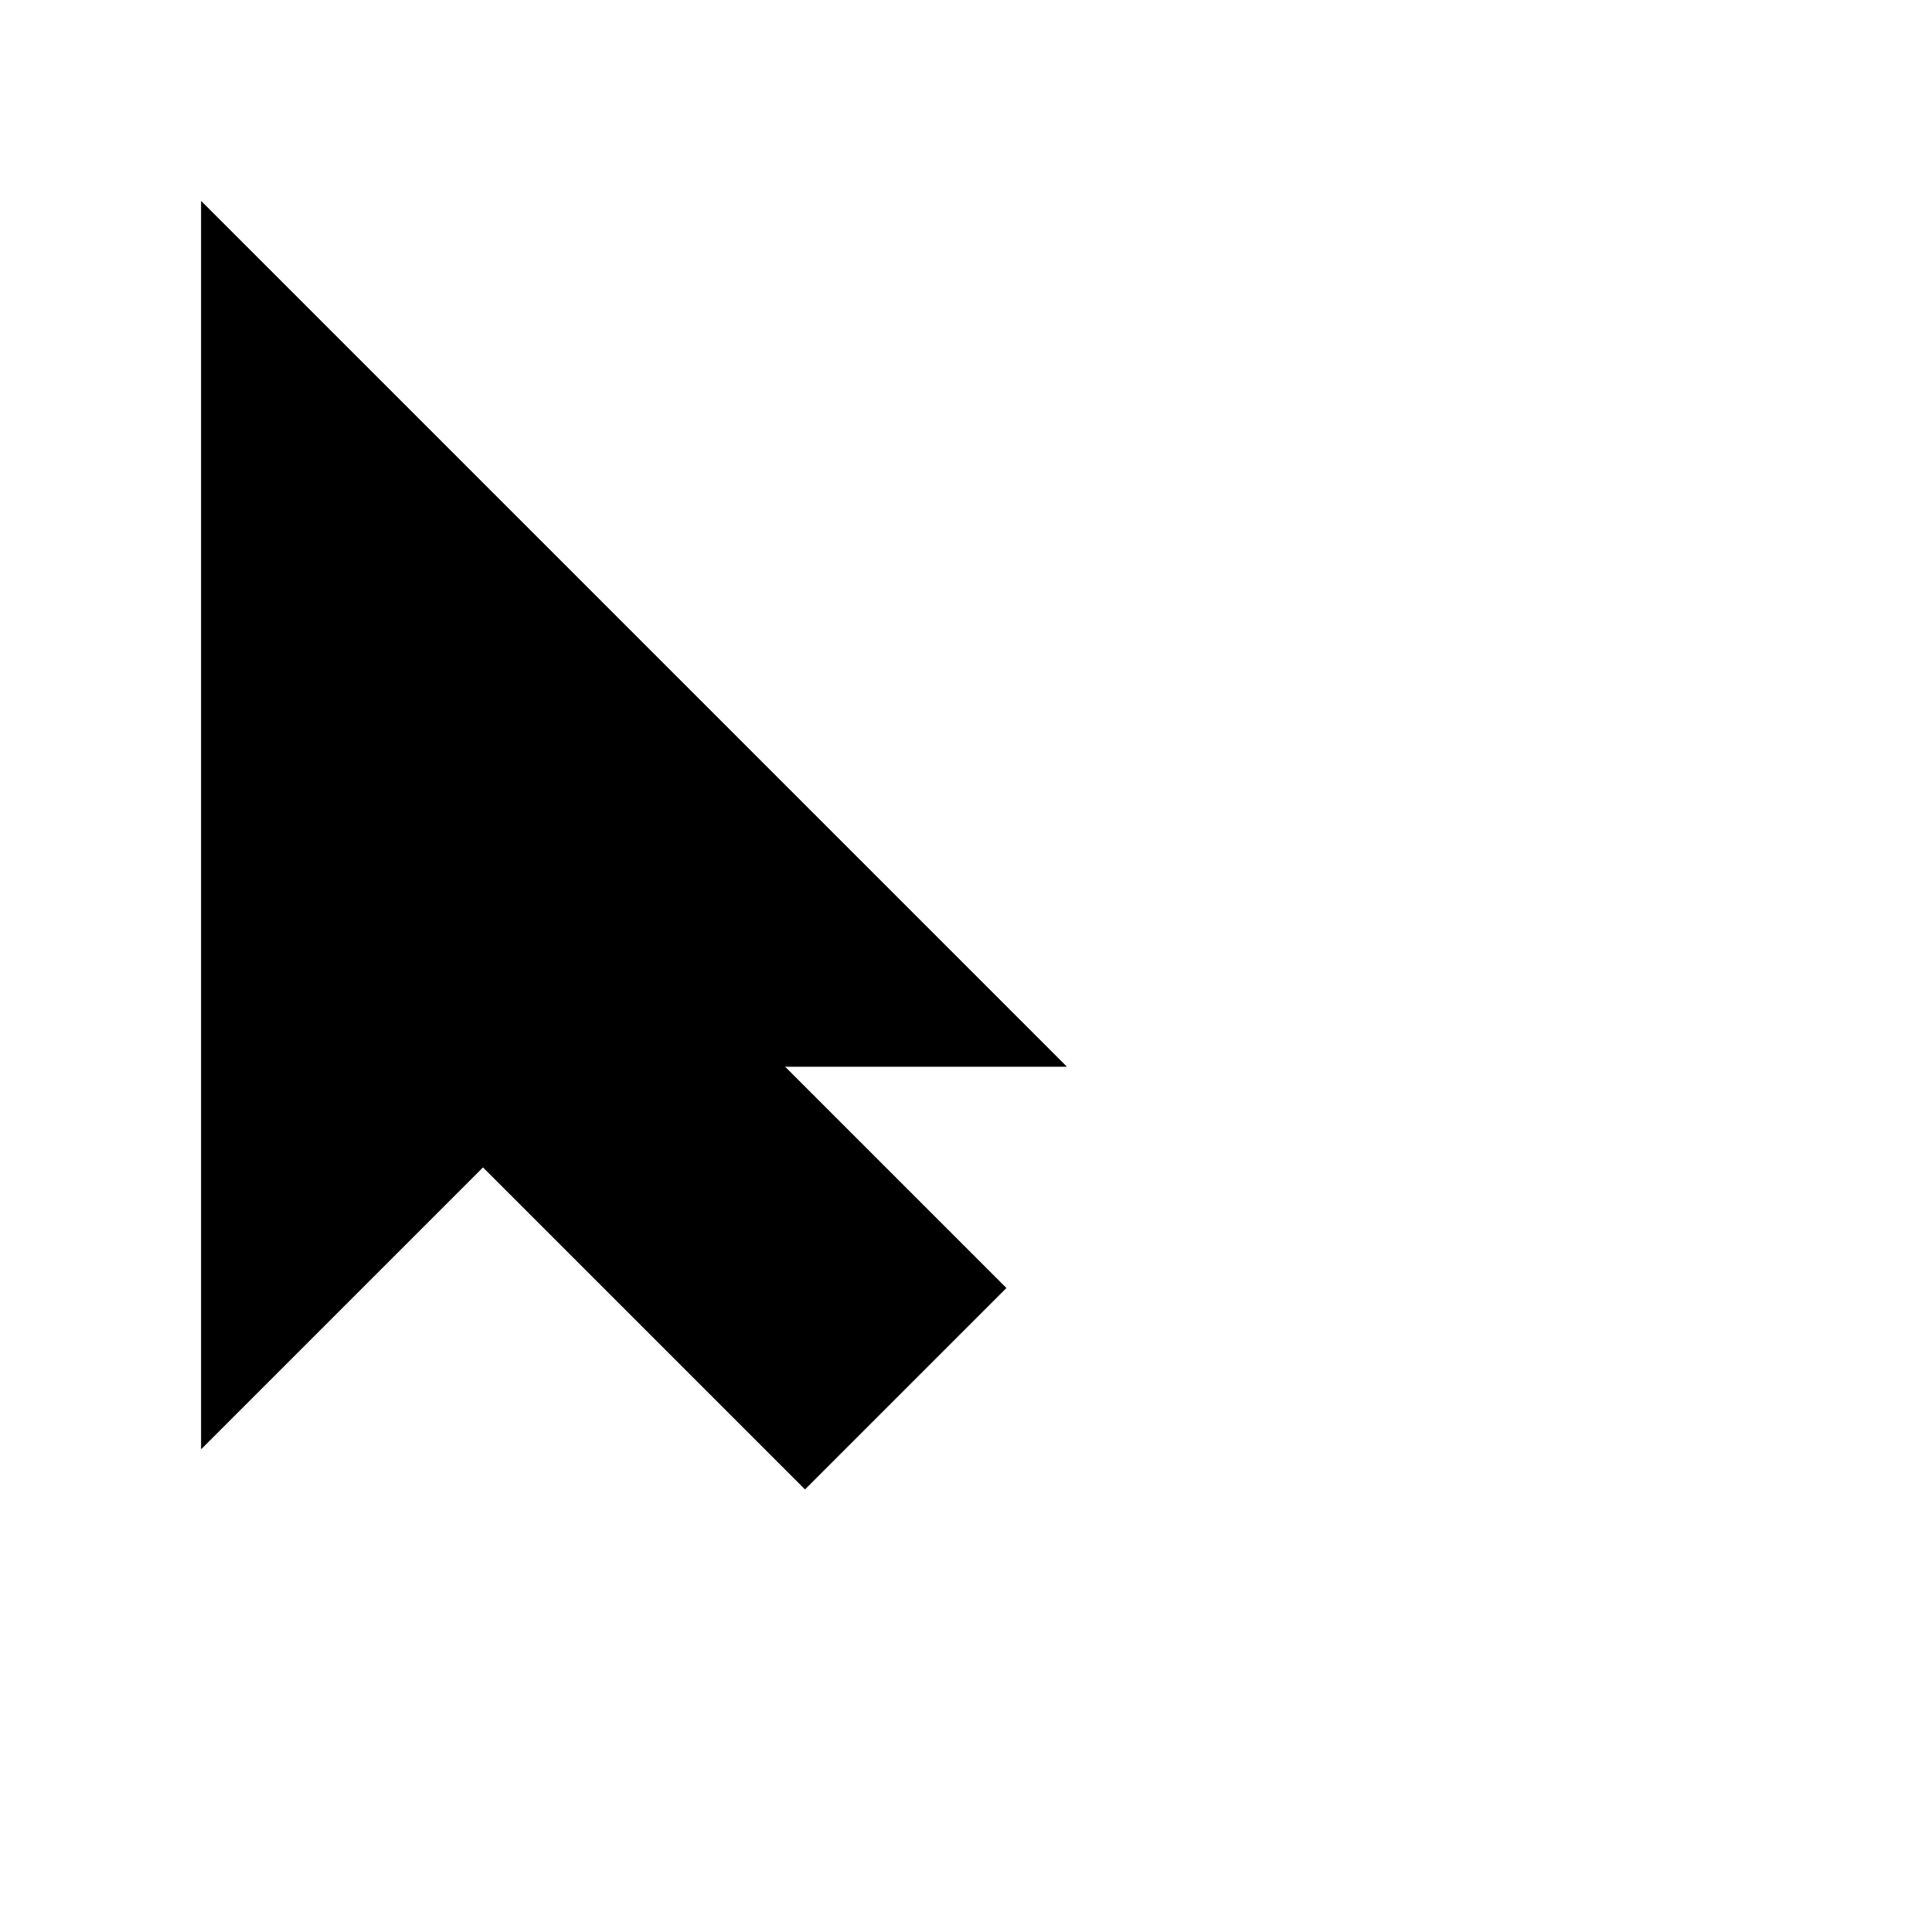
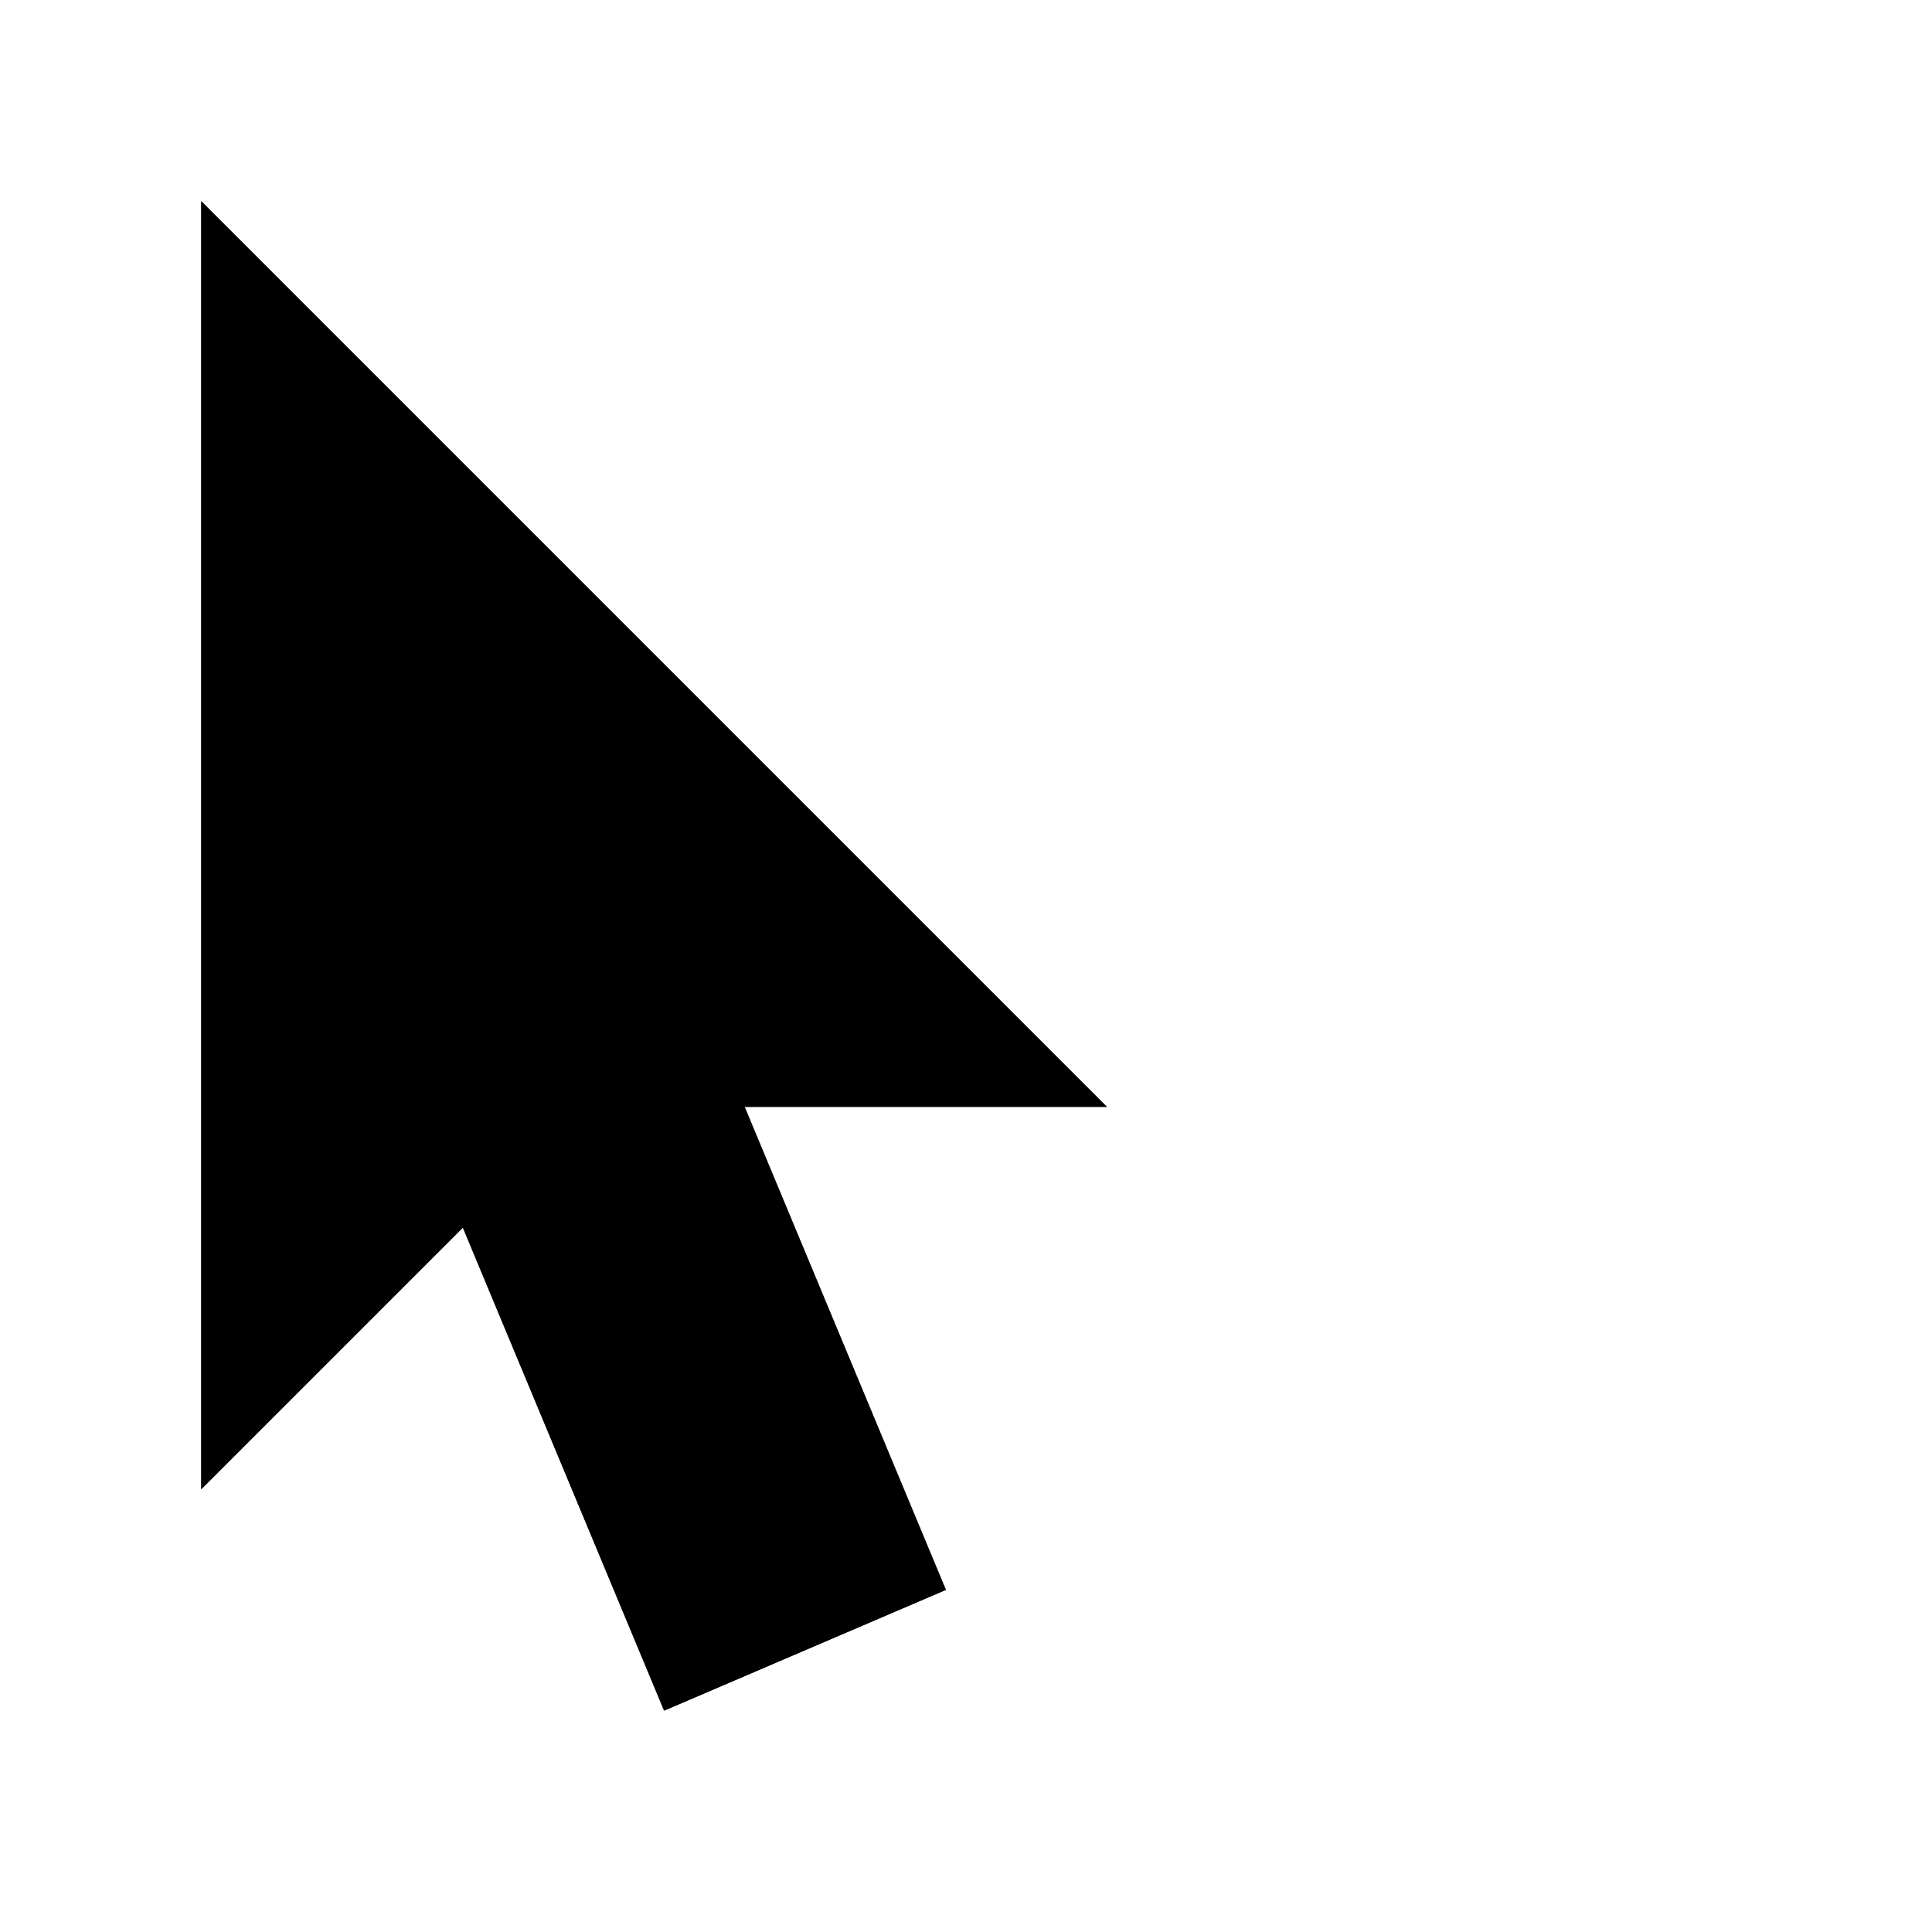
- <svg xmlns="http://www.w3.org/2000/svg" viewBox="0 0 24 24" data-aliases="agent-status waiting needs-person paused hold">
-   <path d="M2.5 2.5V18L6 14.5L10 18.5L12.5 16L9.75 13.25H13.25Z" />
-   <path d="M2.5 2.5V18L6 14.5L10 18.5L12.5 16L9.75 13.25H13.25Z" data-role="silhouette" />
+ <svg xmlns="http://www.w3.org/2000/svg" viewBox="0 0 24 24" data-waive-angle="The cursor stem follows the arrowhead centreline, between the vertical and diagonal edges." data-aliases="agent-status waiting needs-person paused hold">
+   <path d="M2.5 2.5V18.5L5.75 15.25L8.25 21.25L11.75 19.75L9.25 13.75H13.75Z" />
+   <path d="M2.5 2.5V18.5L5.75 15.25L8.25 21.25L11.75 19.75L9.25 13.75H13.75Z" data-role="silhouette" />
  <path d="M17.25 15.75v6.5" />
  <path d="M20.75 15.75v6.5" />
</svg>
